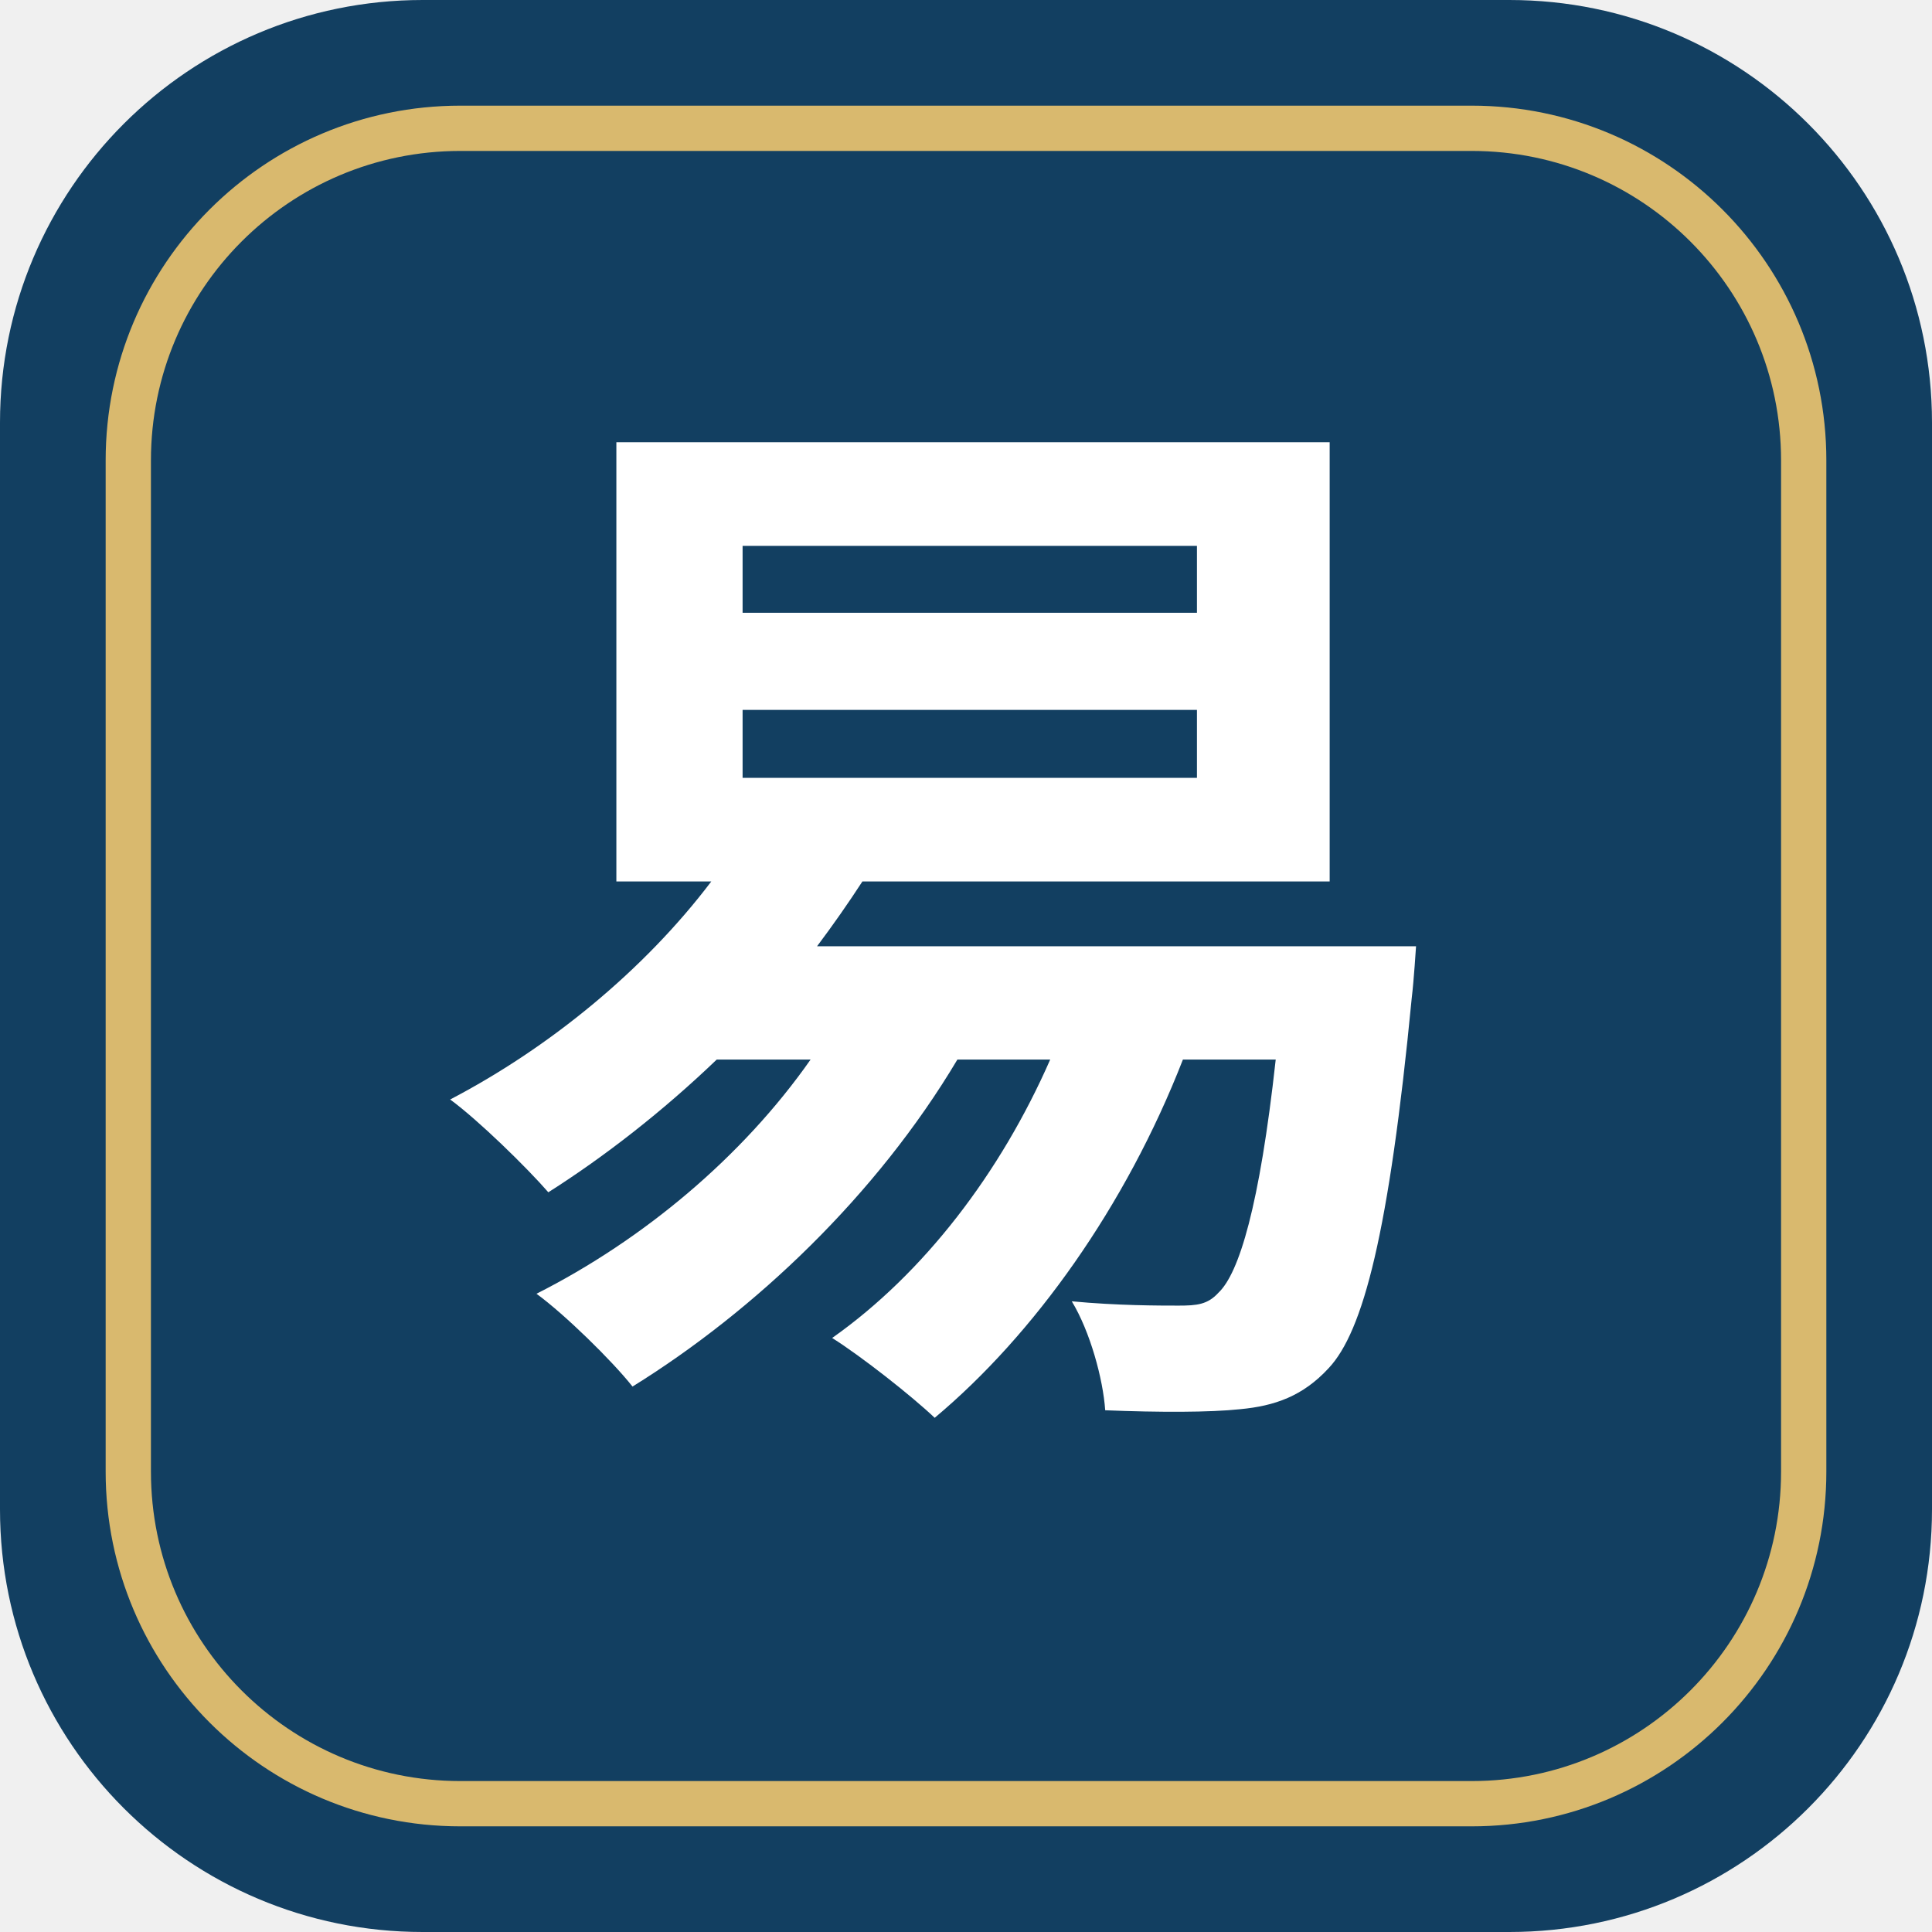
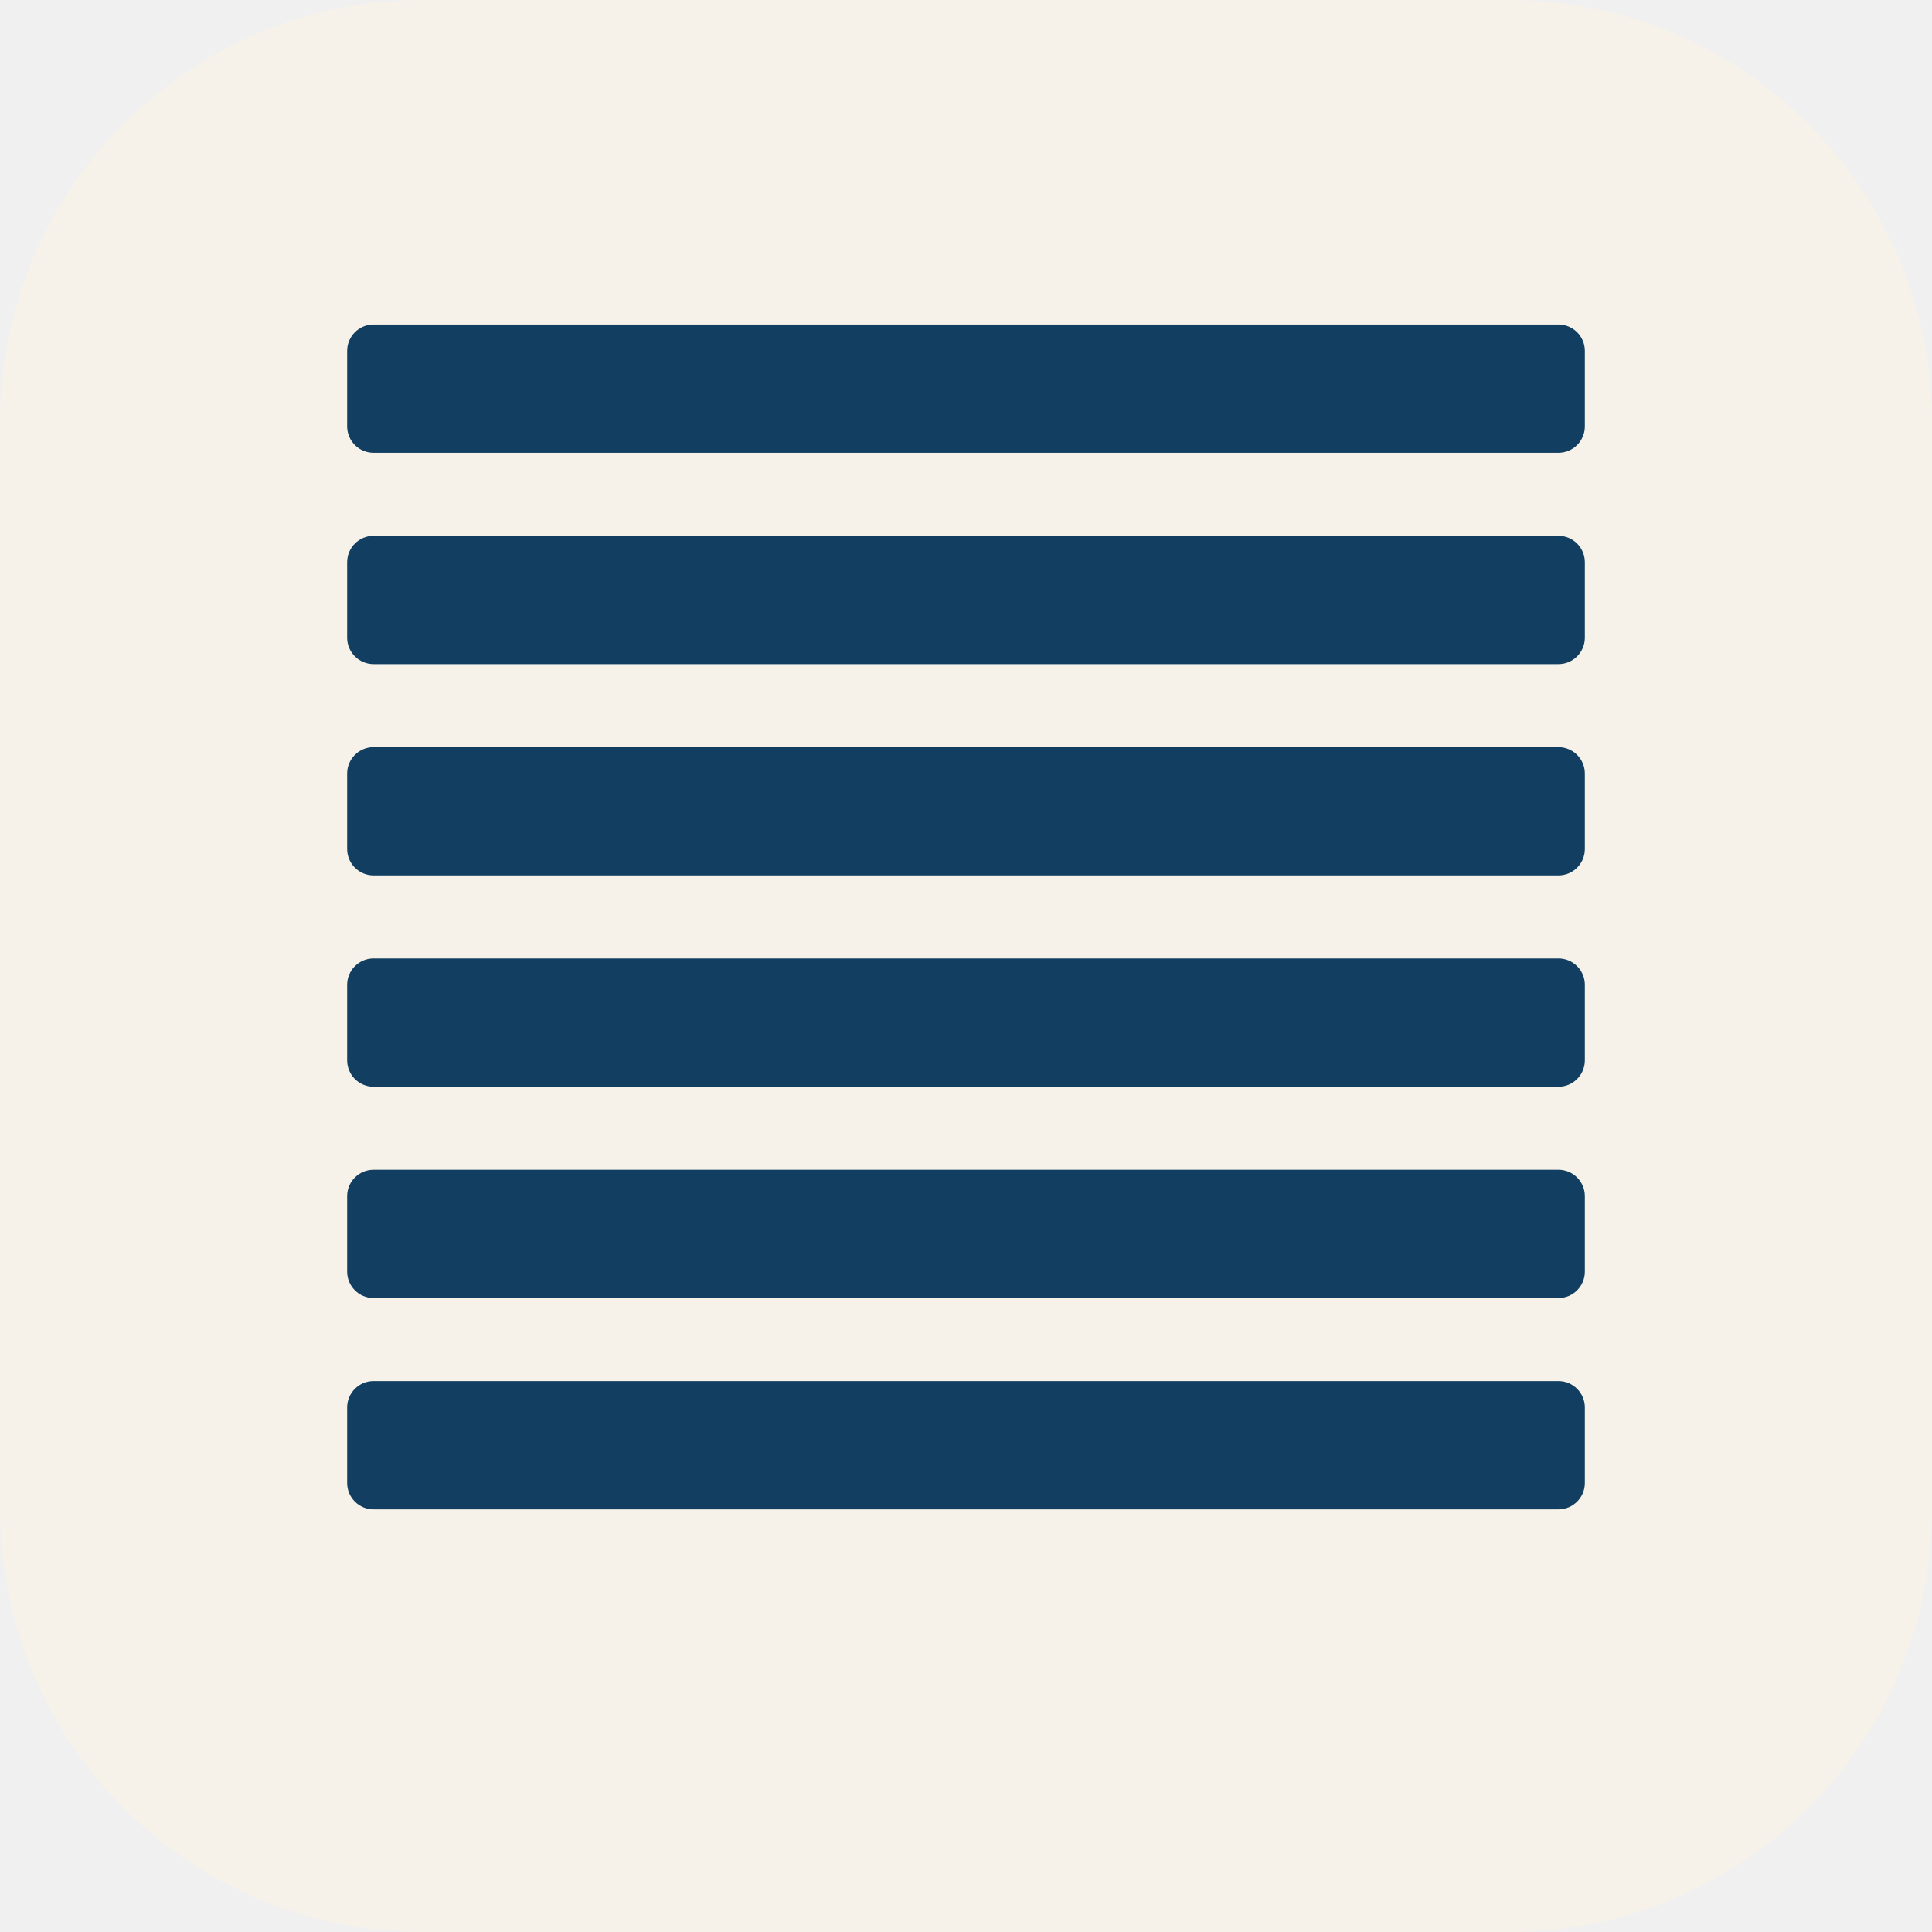
<svg xmlns="http://www.w3.org/2000/svg" viewBox="0 0 512 512">
-   <rect width="512" height="512" rx="112" fill="#123f61" />
-   <rect x="34" y="34" width="444" height="444" rx="88" fill="none" stroke="#d9b96e" stroke-width="12" />
-   <text x="256" y="348" text-anchor="middle" fill="#ffffff" font-family="PingFang TC, Microsoft JhengHei, Noto Sans TC, sans-serif" font-size="286" font-weight="900">易</text>
+   <rect width="512" height="512" rx="112" fill="#f6f2e9" />
+   <g fill="#123f61">
+     <rect x="92" y="86" width="328" height="34" rx="7" />
+     <rect x="92" y="142" width="328" height="34" rx="7" />
+     <rect x="92" y="198" width="328" height="34" rx="7" />
+     <rect x="92" y="254" width="328" height="34" rx="7" />
+     <rect x="92" y="310" width="328" height="34" rx="7" />
+     <rect x="92" y="366" width="328" height="34" rx="7" />
+   </g>
</svg>
